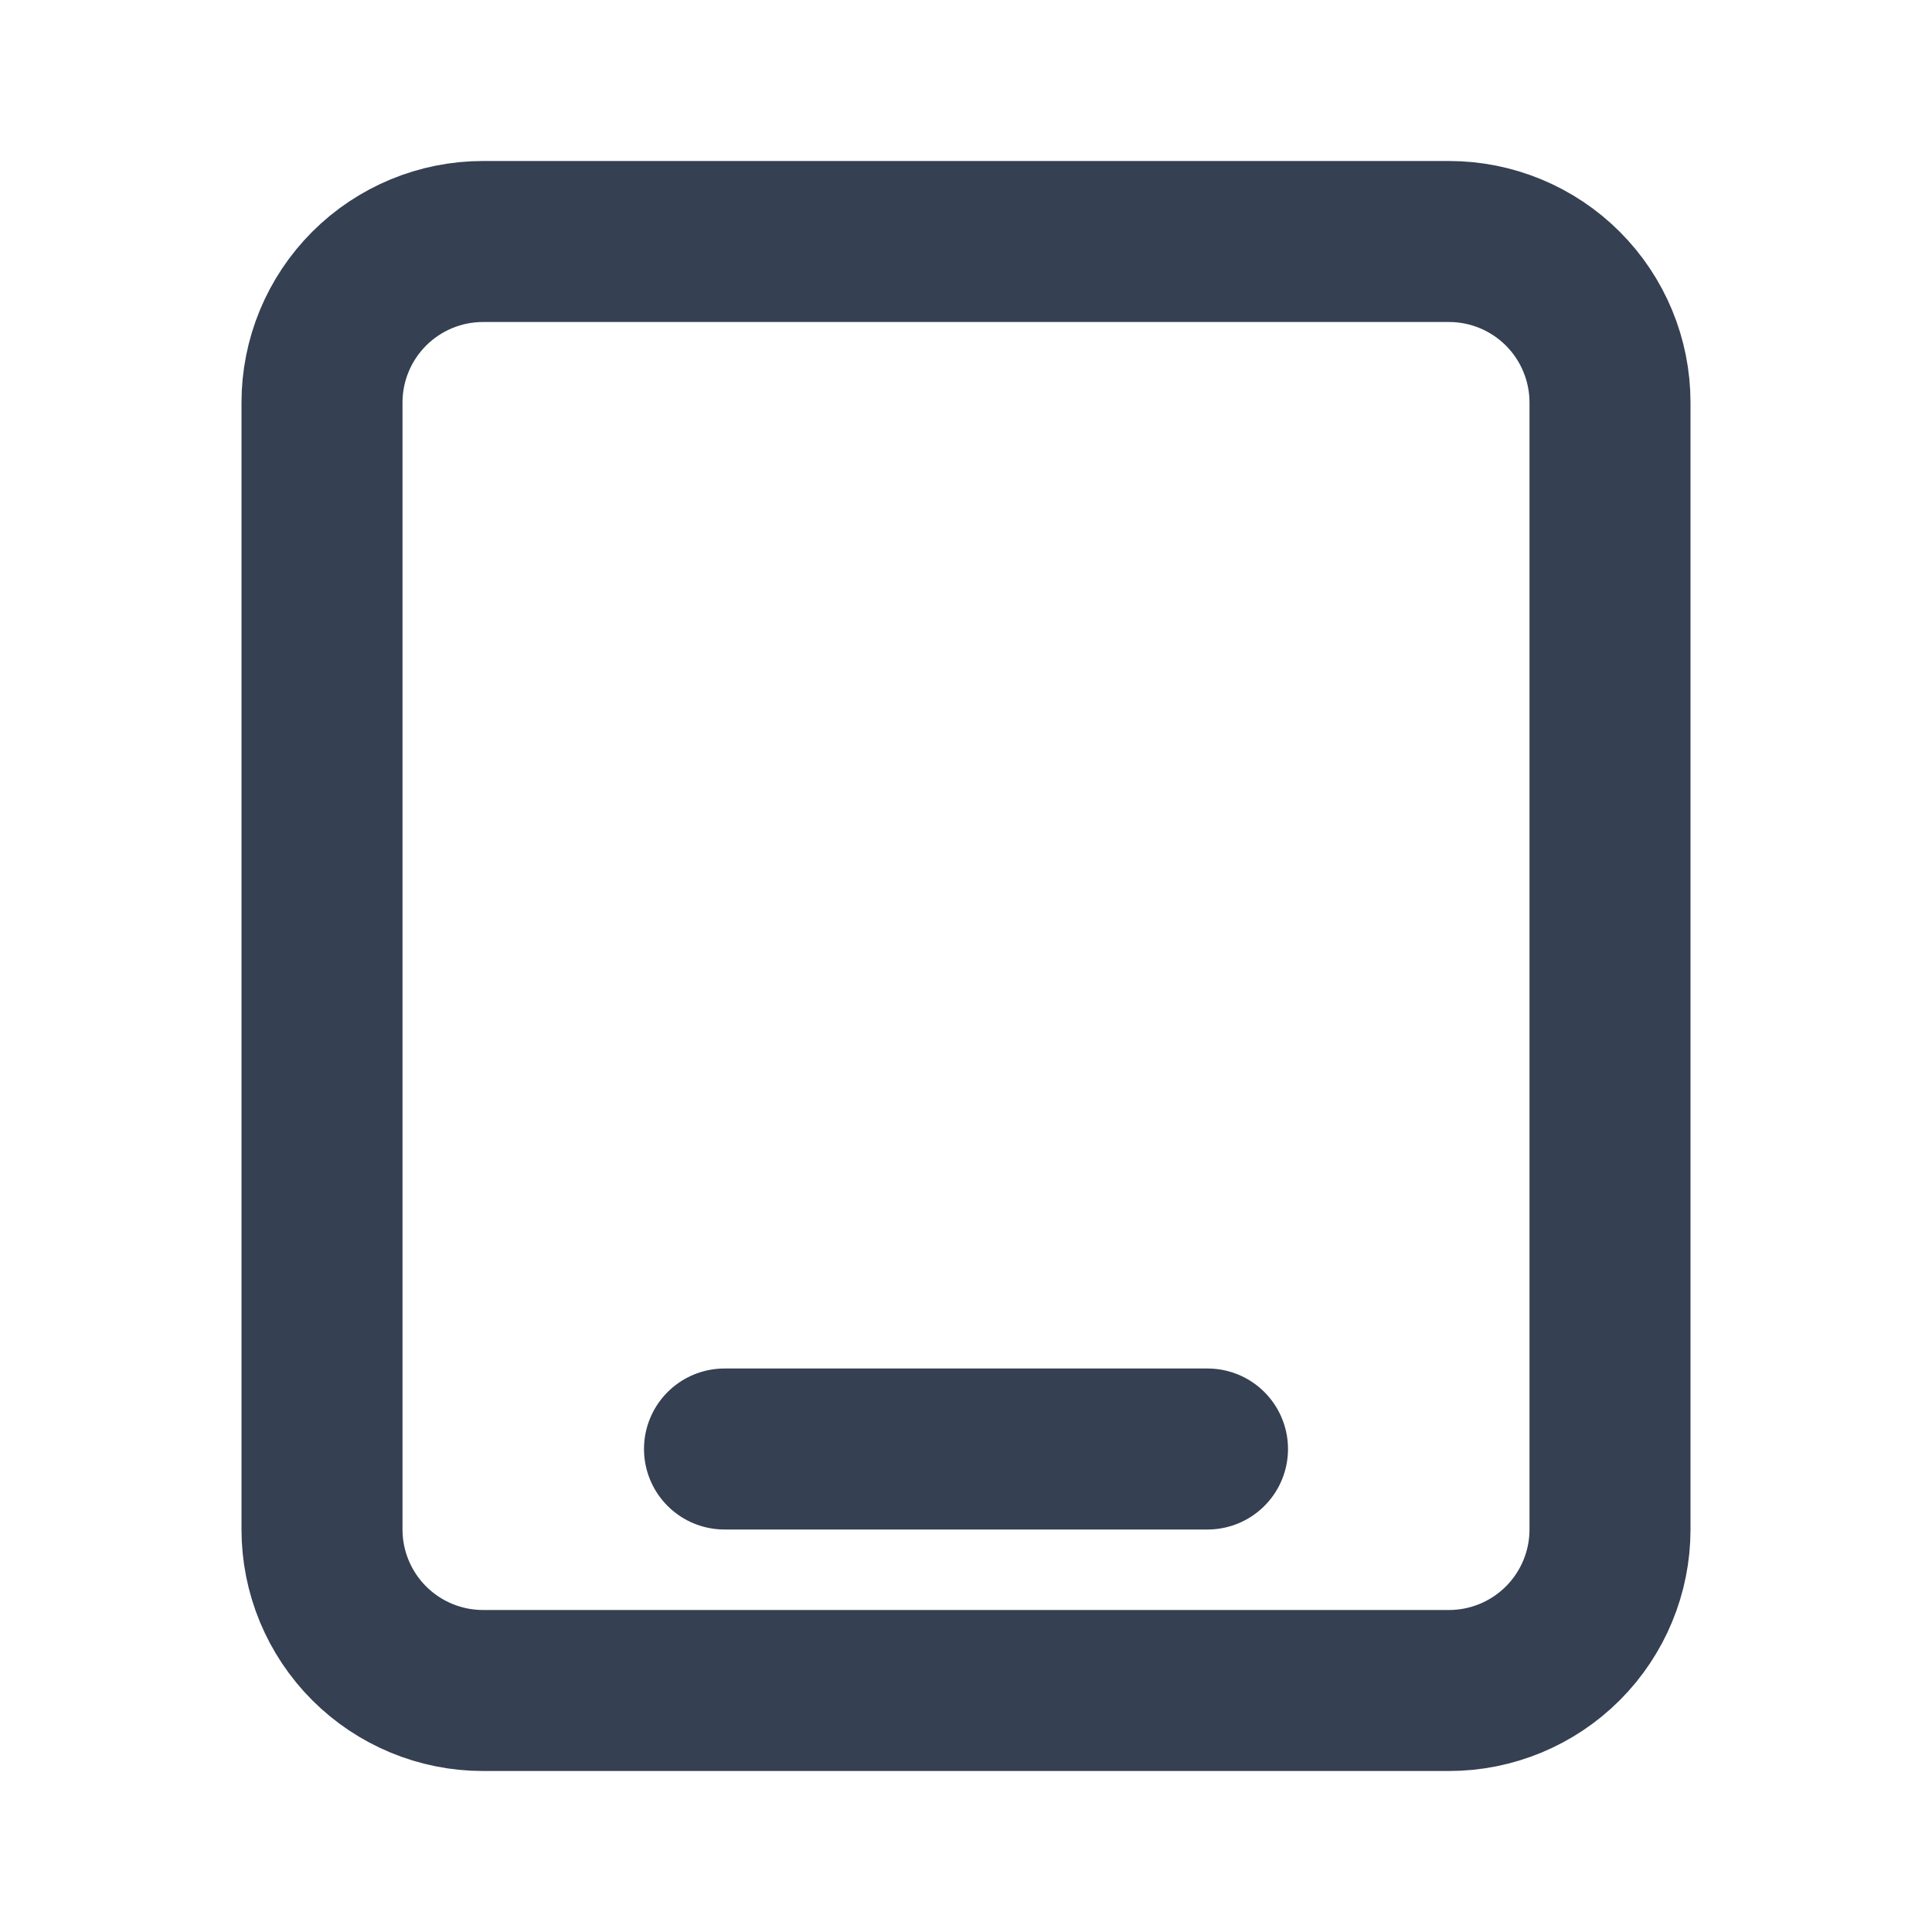
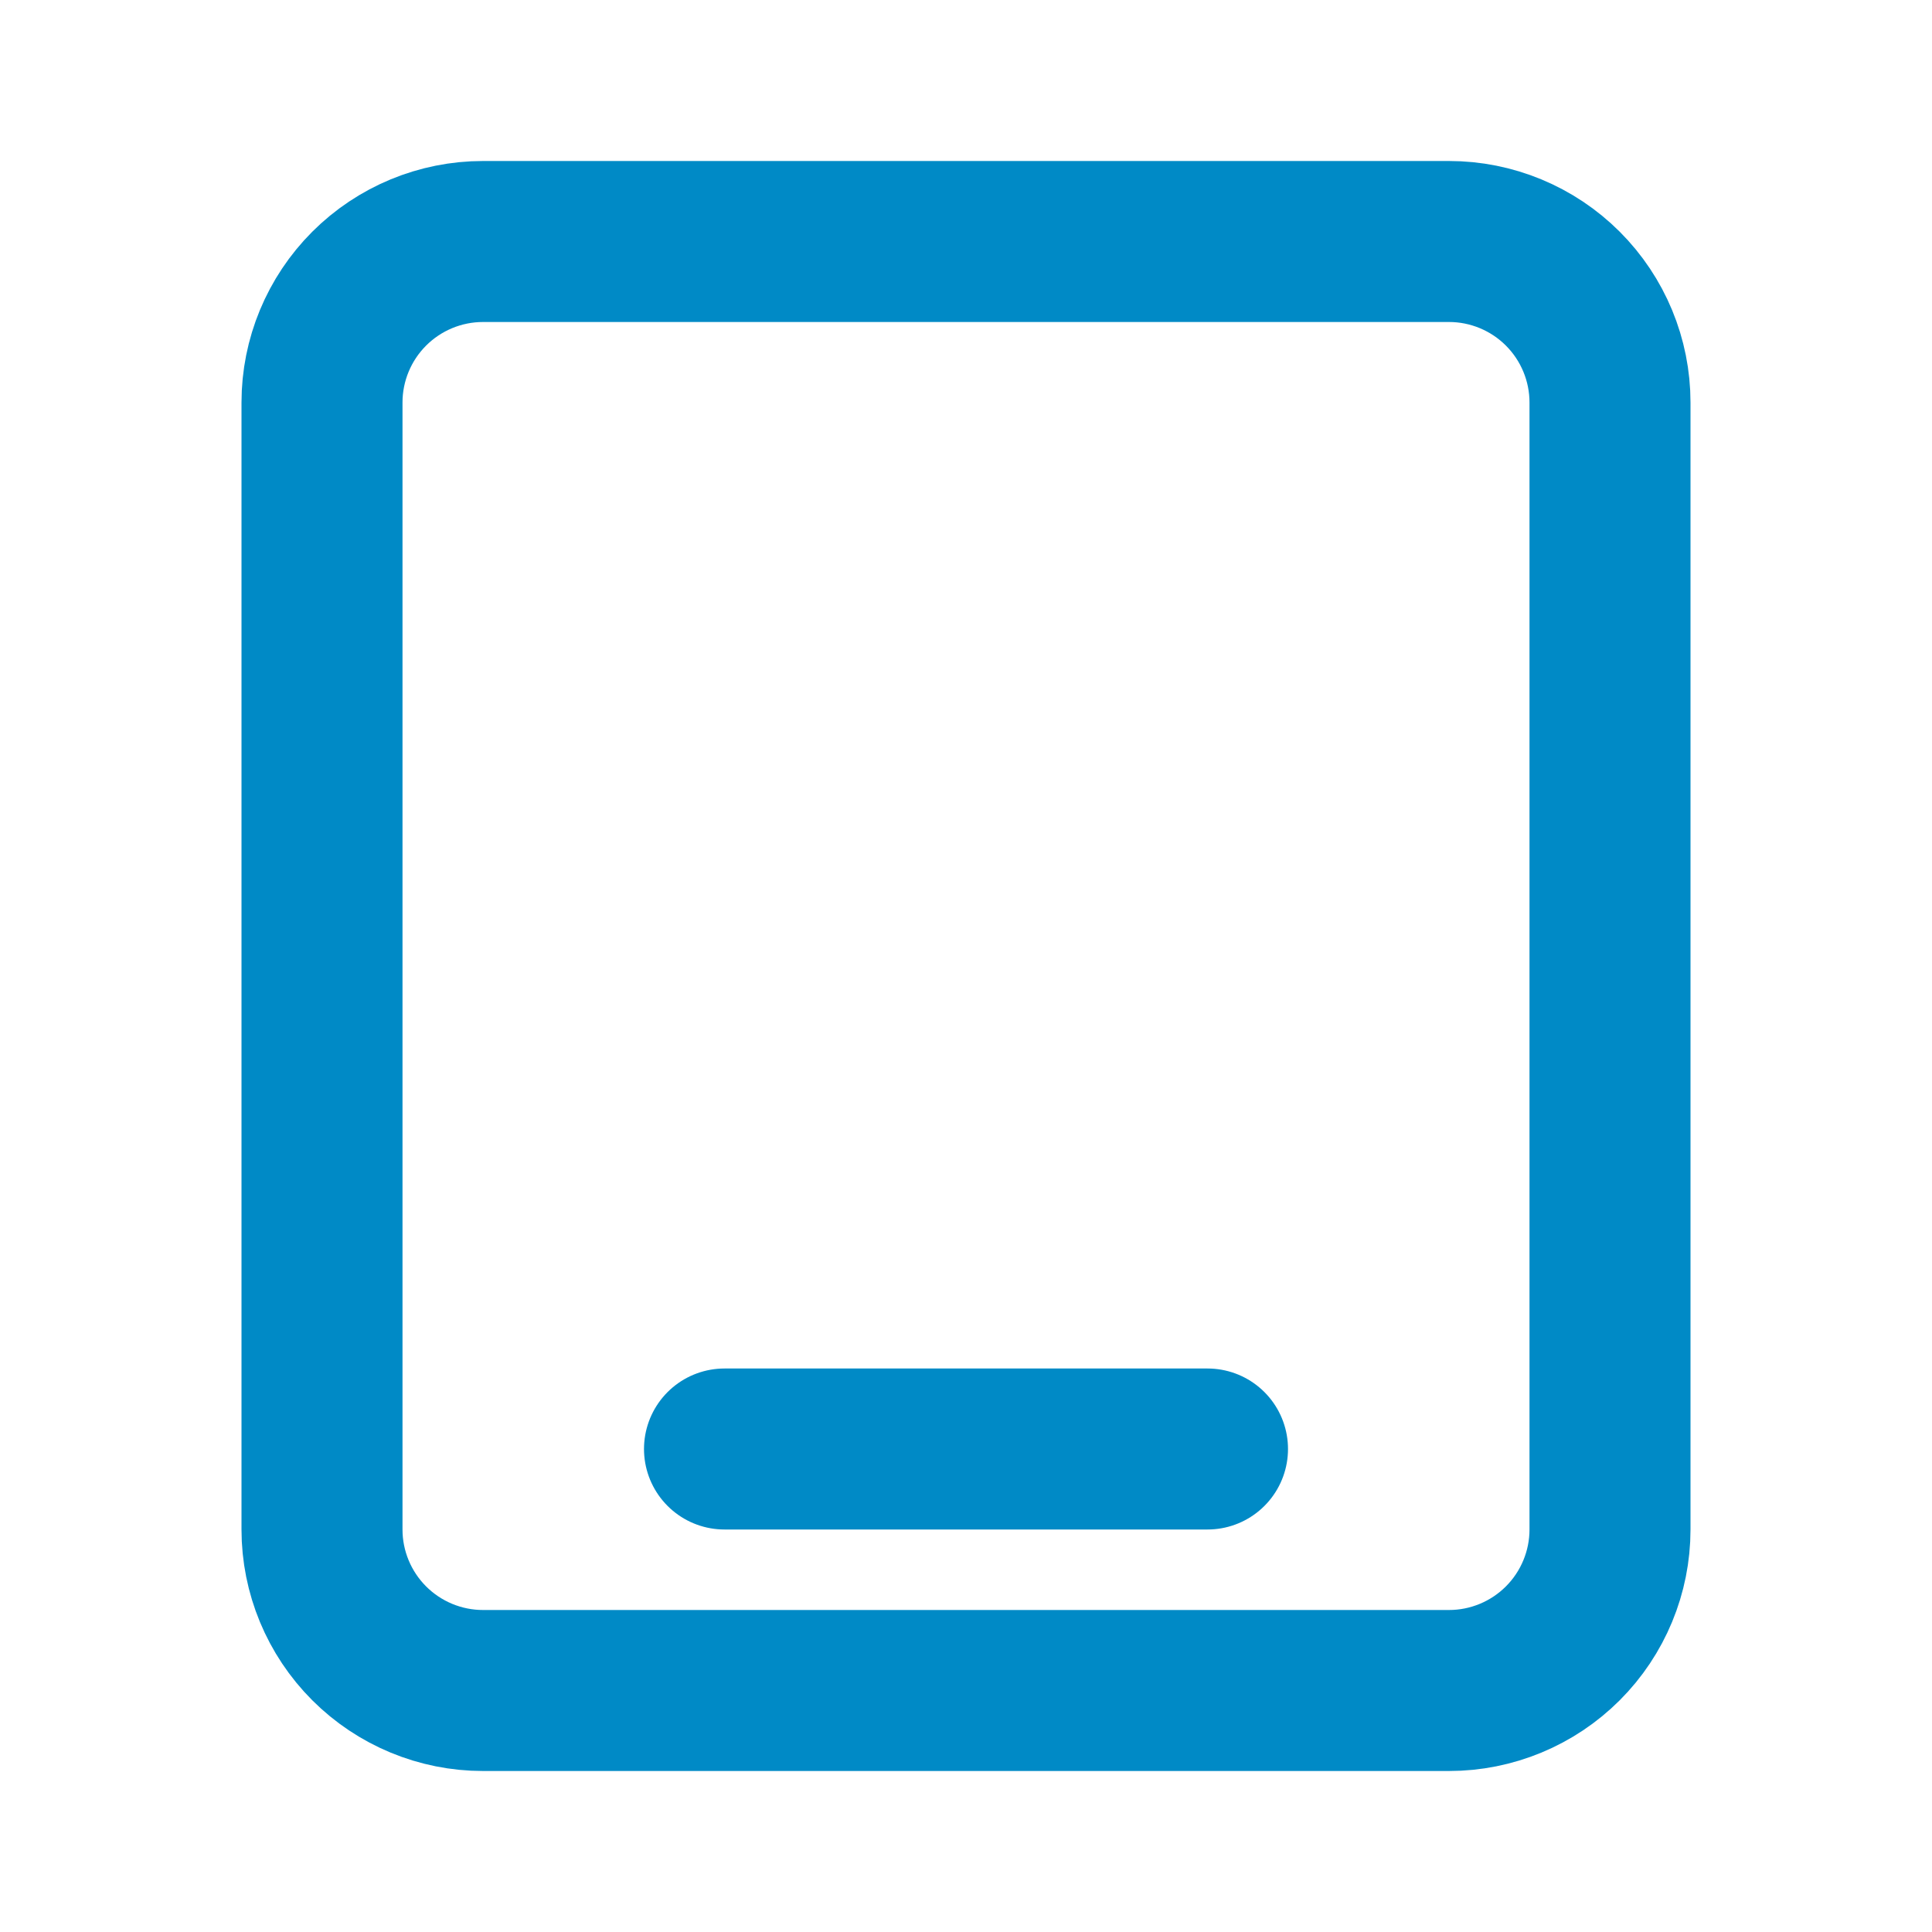
<svg xmlns="http://www.w3.org/2000/svg" width="24" height="24" viewBox="0 0 24 24" fill="none">
-   <path d="M9 18H15M20 5V19C20 19.53 19.789 20.039 19.414 20.414C19.039 20.789 18.53 21 18 21H6C5.47 21 4.961 20.789 4.586 20.414C4.211 20.039 4 19.53 4 19V5C4 4.47 4.211 3.961 4.586 3.586C4.961 3.211 5.47 3 6 3H18C18.53 3 19.039 3.211 19.414 3.586C19.789 3.961 20 4.47 20 5Z" stroke="#354052" stroke-width="2" stroke-linecap="round" stroke-linejoin="round" />
+   <path d="M9 18H15M20 5V19C20 19.53 19.789 20.039 19.414 20.414C19.039 20.789 18.53 21 18 21H6C5.47 21 4.961 20.789 4.586 20.414C4.211 20.039 4 19.53 4 19V5C4 4.47 4.211 3.961 4.586 3.586C4.961 3.211 5.47 3 6 3H18C18.53 3 19.039 3.211 19.414 3.586C19.789 3.961 20 4.47 20 5Z" stroke="#008ac6" stroke-width="2" stroke-linecap="round" stroke-linejoin="round" />
</svg>
